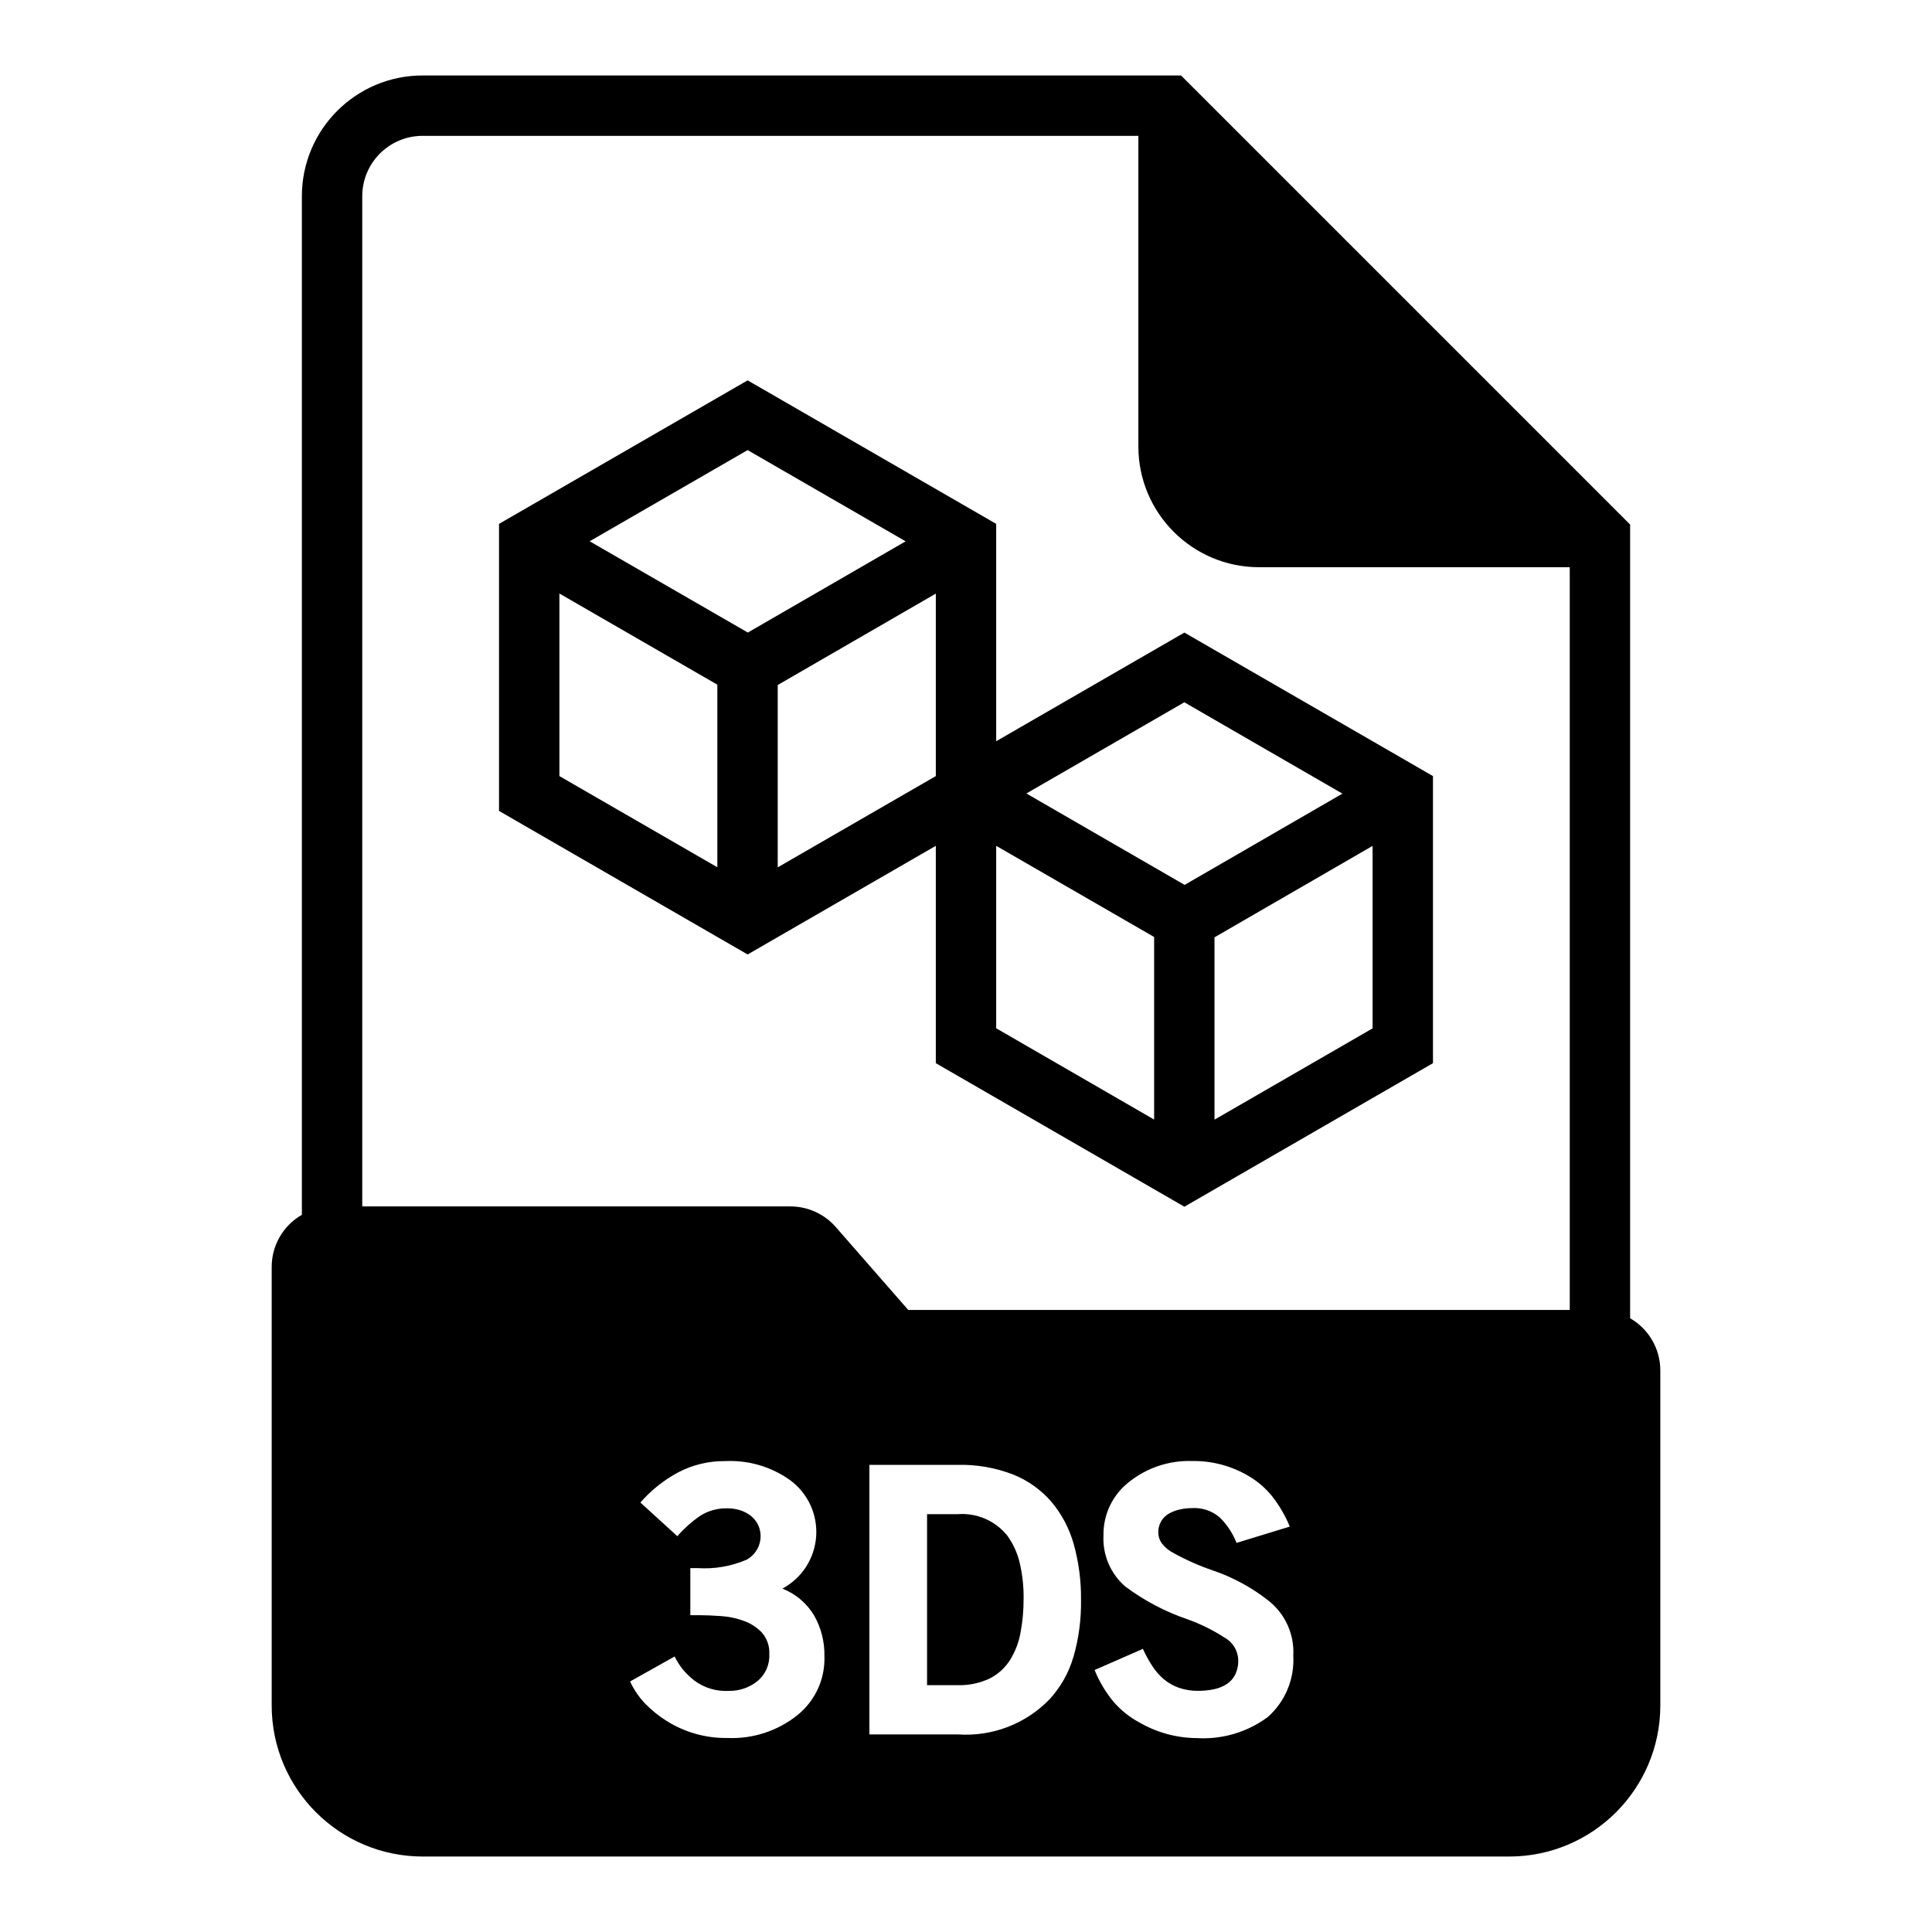
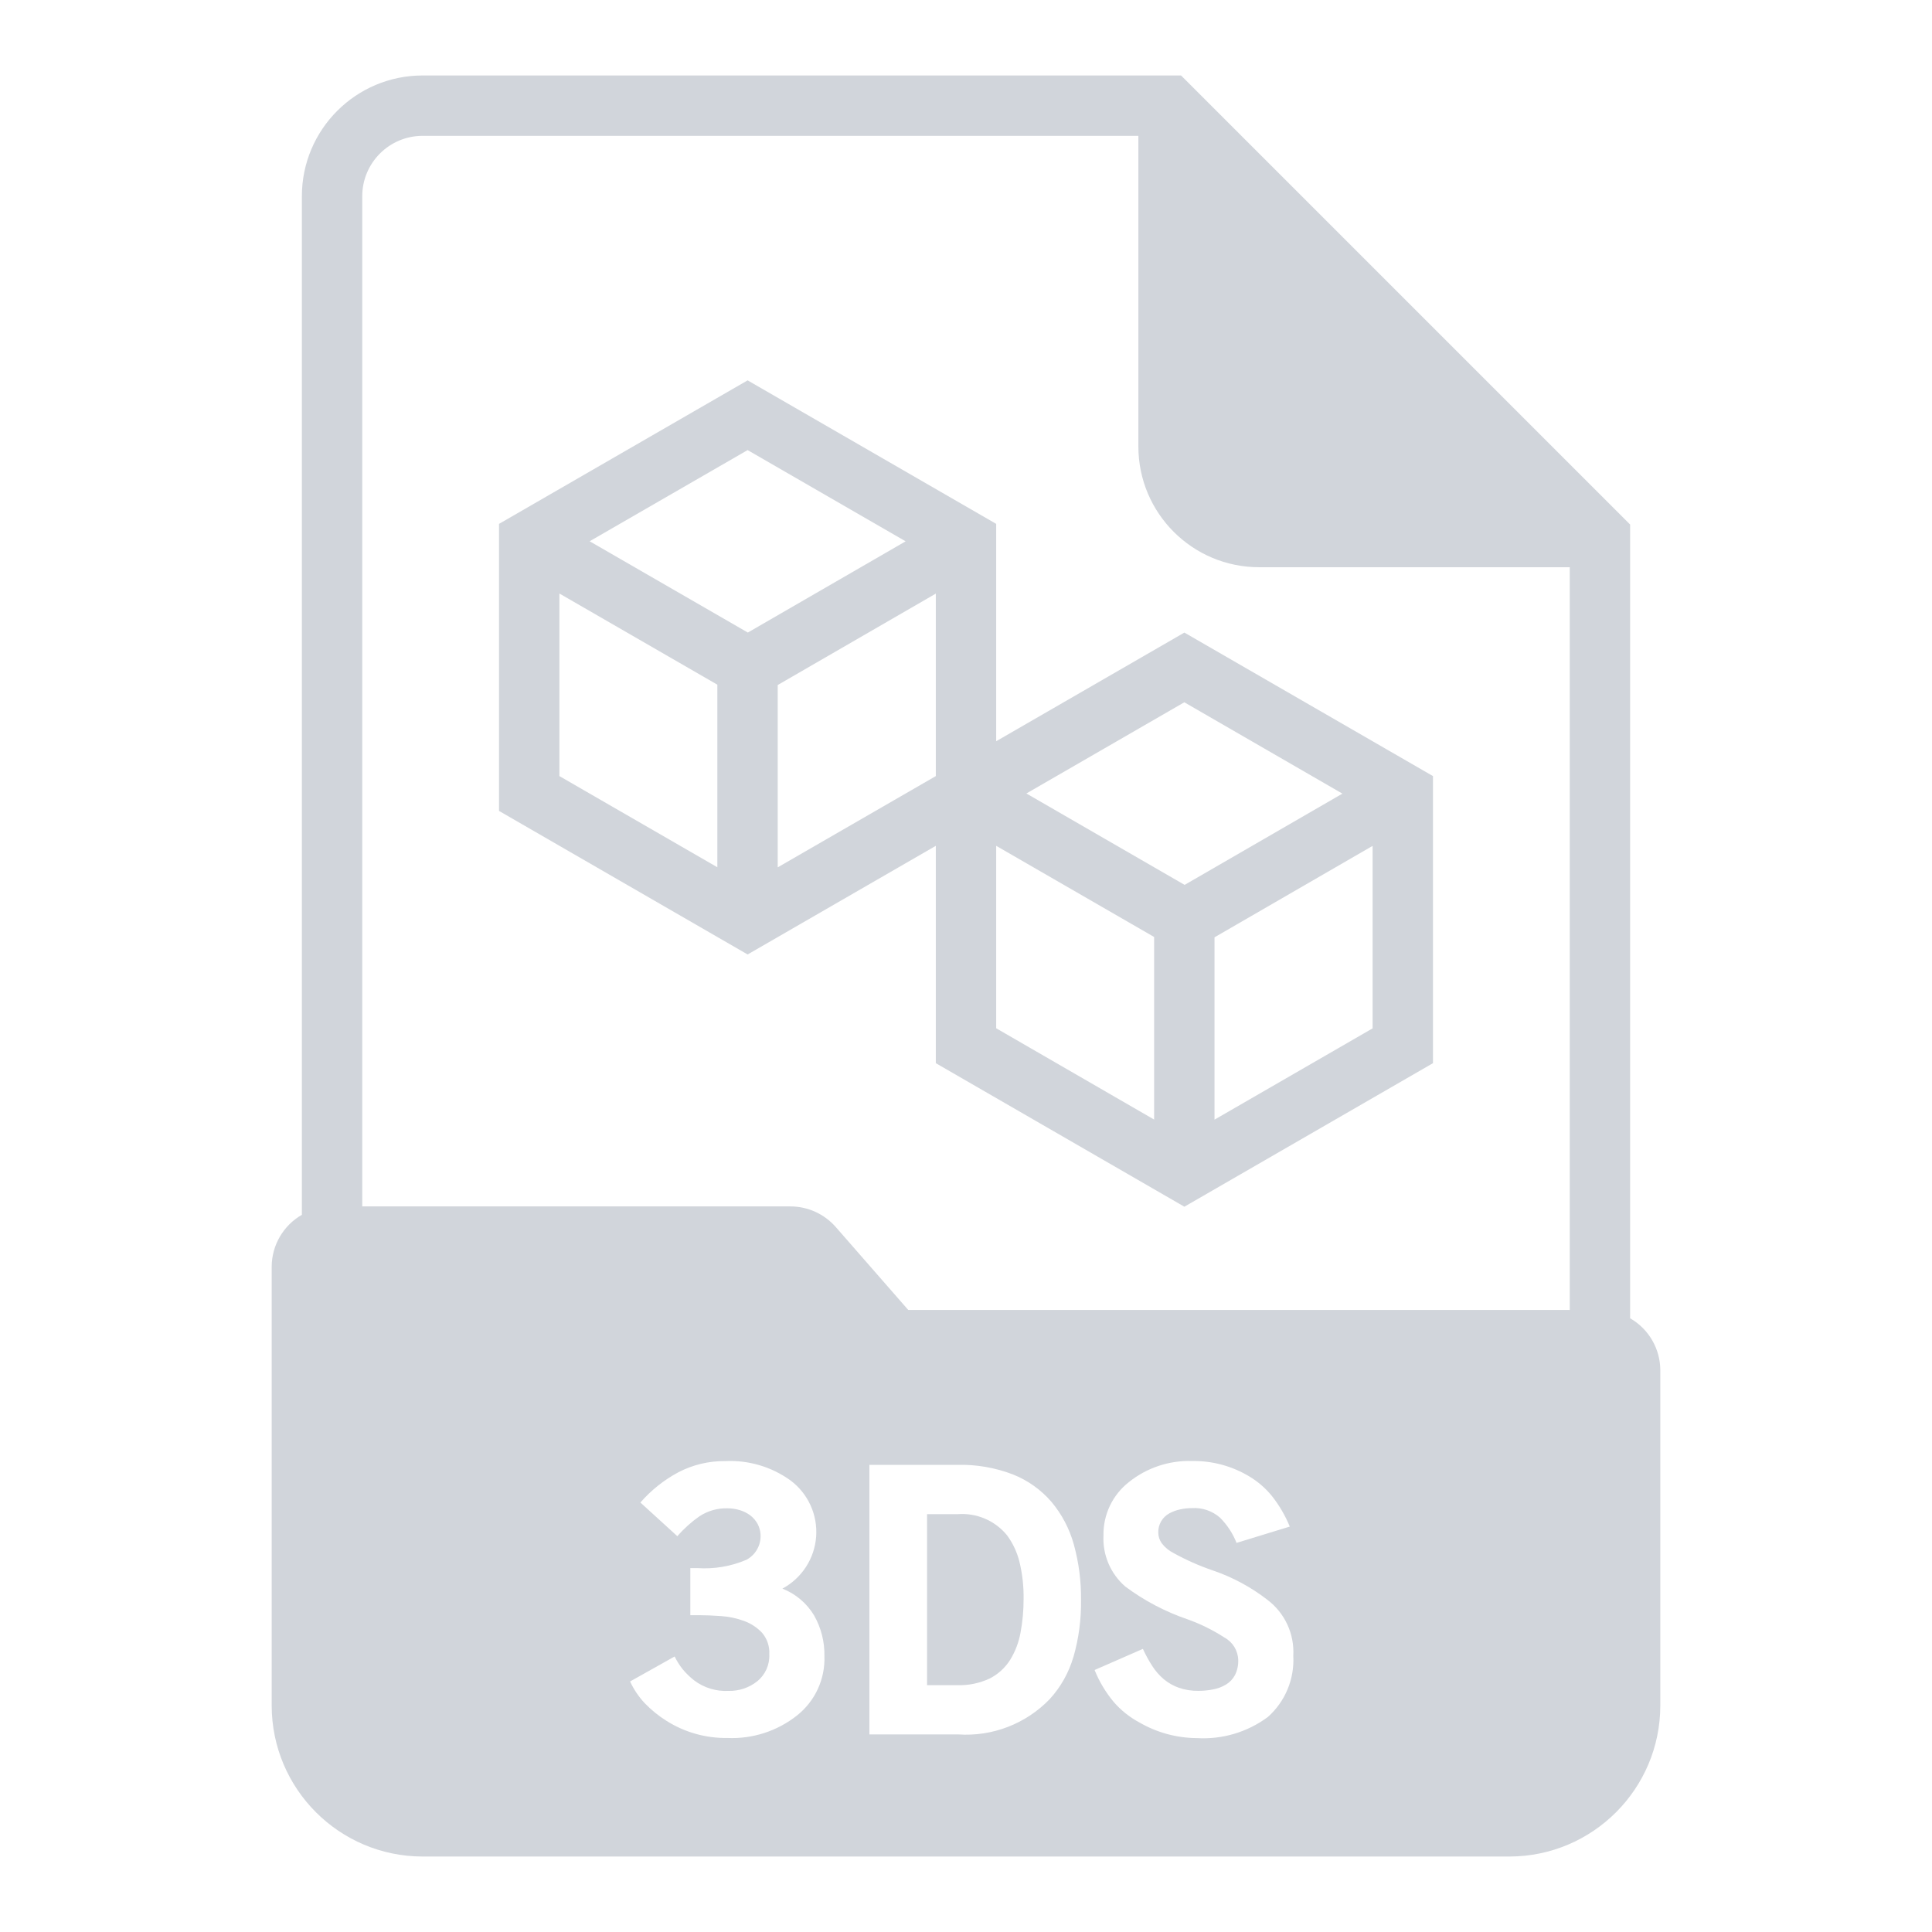
- <svg xmlns="http://www.w3.org/2000/svg" data-name="Layer 1" id="Layer_1" viewBox="0 0 64 64">
-   <path d="M31,28.019v7.2l8.234,4.755,8.235-4.755V25.709l-8.235-4.754L33,24.554v-7.2L24.766,12.6l-8.235,4.754v9.509l8.235,4.755Zm2,0,5.232,3.02v6.048L33,34.063Zm7.232,9.071v-6.04l5.237-3.029v6.045Zm4.237-10.8-5.227,3.023L34,26.285l5.232-3.021ZM31,25.709h0l-5.237,3.023V22.692L31,19.664v6.045Zm-1-7.777-5.227,3.022-5.24-3.024,5.233-3.02ZM18.531,19.661l5.232,3.02v6.048l-5.232-3.02Z" />
+ <svg xmlns="http://www.w3.org/2000/svg" fill="#d1d5db" data-name="Layer 1" id="Layer_1" viewBox="0 0 64 64">
+   <path fill="#d1d5db" d="M31,28.019v7.2l8.234,4.755,8.235-4.755V25.709l-8.235-4.754L33,24.554v-7.2L24.766,12.6l-8.235,4.754v9.509l8.235,4.755Zm2,0,5.232,3.02v6.048L33,34.063Zm7.232,9.071v-6.04l5.237-3.029v6.045Zm4.237-10.8-5.227,3.023L34,26.285l5.232-3.021ZM31,25.709h0l-5.237,3.023V22.692L31,19.664v6.045Zm-1-7.777-5.227,3.022-5.24-3.024,5.233-3.02ZM18.531,19.661l5.232,3.02v6.048l-5.232-3.02Z" />
  <path d="M33.36,50.859a1.92,1.92,0,0,0-1.638-.7H30.71v5.664H31.7a2.346,2.346,0,0,0,1.09-.223,1.719,1.719,0,0,0,.674-.618,2.585,2.585,0,0,0,.344-.908,5.967,5.967,0,0,0,.1-1.1,4.926,4.926,0,0,0-.138-1.24A2.5,2.5,0,0,0,33.36,50.859Z" />
  <path d="M54,43.67V17.376l-.293-.293L39.417,2.793,39.124,2.5H14a4,4,0,0,0-4,4V40.242a1.991,1.991,0,0,0-1,1.722V56.5a5.006,5.006,0,0,0,5,5H50a5.006,5.006,0,0,0,5-5V45.393A1.991,1.991,0,0,0,54,43.67ZM26.4,56.829a3.467,3.467,0,0,1-2.3.744,3.68,3.68,0,0,1-2.016-.564,3.807,3.807,0,0,1-.726-.588,2.746,2.746,0,0,1-.486-.72l1.476-.828a2.358,2.358,0,0,0,.264.42,2.453,2.453,0,0,0,.384.373,1.738,1.738,0,0,0,1.14.347,1.467,1.467,0,0,0,.948-.318,1.082,1.082,0,0,0,.4-.894,1.009,1.009,0,0,0-.24-.714,1.547,1.547,0,0,0-.594-.39,2.747,2.747,0,0,0-.762-.162c-.272-.019-.516-.03-.732-.03h-.288v-1.56h.228a3.525,3.525,0,0,0,1.632-.276.886.886,0,0,0,.372-1.182.917.917,0,0,0-.246-.288,1.114,1.114,0,0,0-.348-.174,1.379,1.379,0,0,0-.4-.06,1.612,1.612,0,0,0-.936.264,3.988,3.988,0,0,0-.732.66l-1.224-1.116a4.448,4.448,0,0,1,1.254-1,3.267,3.267,0,0,1,1.554-.372,3.411,3.411,0,0,1,2.16.637,2.13,2.13,0,0,1-.264,3.587,2.132,2.132,0,0,1,1.05.888,2.624,2.624,0,0,1,.342,1.344A2.4,2.4,0,0,1,26.4,56.829Zm9.157-1.938a3.523,3.523,0,0,1-.789,1.4,3.849,3.849,0,0,1-3.026,1.164H28.8V48.525H31.72a4.8,4.8,0,0,1,1.836.318,3.29,3.29,0,0,1,1.274.907,3.746,3.746,0,0,1,.741,1.409A6.609,6.609,0,0,1,35.81,53,6.49,6.49,0,0,1,35.559,54.891ZM42,56.877a3.586,3.586,0,0,1-2.352.7,3.844,3.844,0,0,1-1.9-.516,3,3,0,0,1-.852-.678,3.961,3.961,0,0,1-.636-1.062l1.6-.7a4.362,4.362,0,0,0,.312.57,1.948,1.948,0,0,0,.384.438,1.623,1.623,0,0,0,.5.282,1.88,1.88,0,0,0,.642.1,2.429,2.429,0,0,0,.492-.048,1.271,1.271,0,0,0,.426-.162.811.811,0,0,0,.294-.312,1.031,1.031,0,0,0,.108-.5.873.873,0,0,0-.456-.743,5.85,5.85,0,0,0-1.212-.6,7.5,7.5,0,0,1-2.076-1.092,2.1,2.1,0,0,1-.72-1.692,2.193,2.193,0,0,1,.84-1.764,3.181,3.181,0,0,1,2.1-.7,3.558,3.558,0,0,1,1.9.516,2.857,2.857,0,0,1,.744.648,4.239,4.239,0,0,1,.588,1.008l-1.764.54a2.457,2.457,0,0,0-.546-.834,1.286,1.286,0,0,0-.93-.318,1.876,1.876,0,0,0-.39.042,1.318,1.318,0,0,0-.36.132.7.7,0,0,0-.366.642.609.609,0,0,0,.114.348,1.128,1.128,0,0,0,.39.324,8.1,8.1,0,0,0,1.3.576A6.23,6.23,0,0,1,41.99,53a2.165,2.165,0,0,1,.852,1.848A2.526,2.526,0,0,1,42,56.877ZM52,43.393H30.086l-2.4-2.746a2,2,0,0,0-1.505-.683H12V6.5a2,2,0,0,1,2-2H37.71V14.79a4,4,0,0,0,4,4H52Z" />
</svg>
